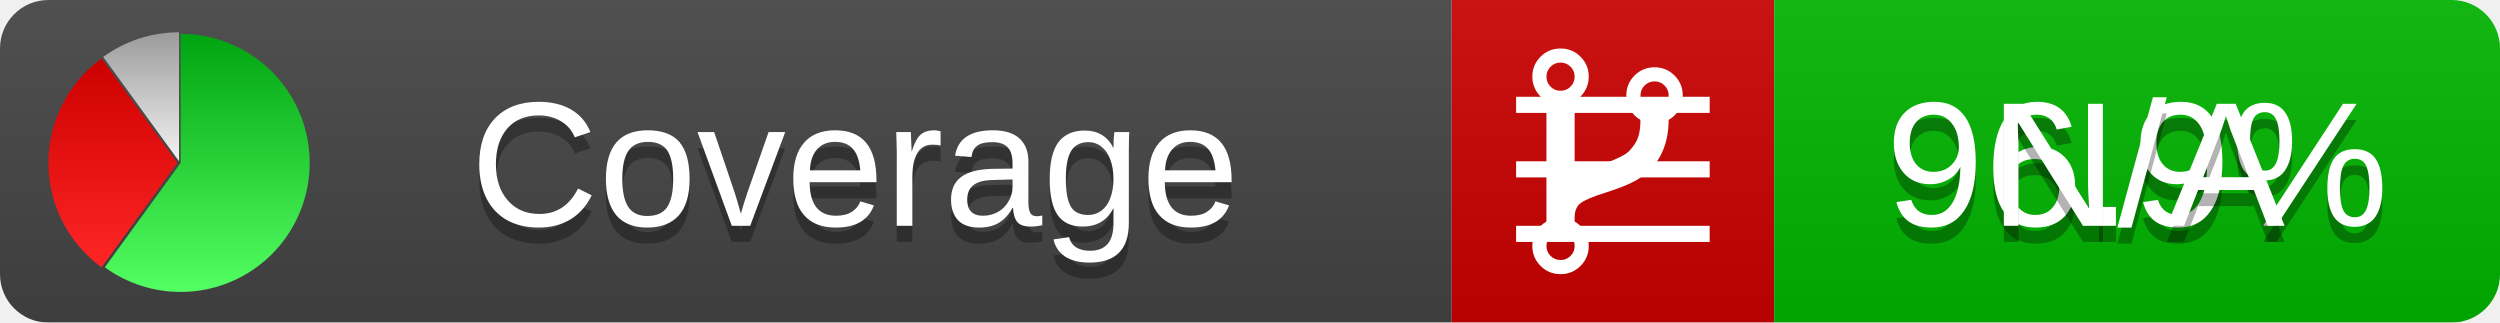
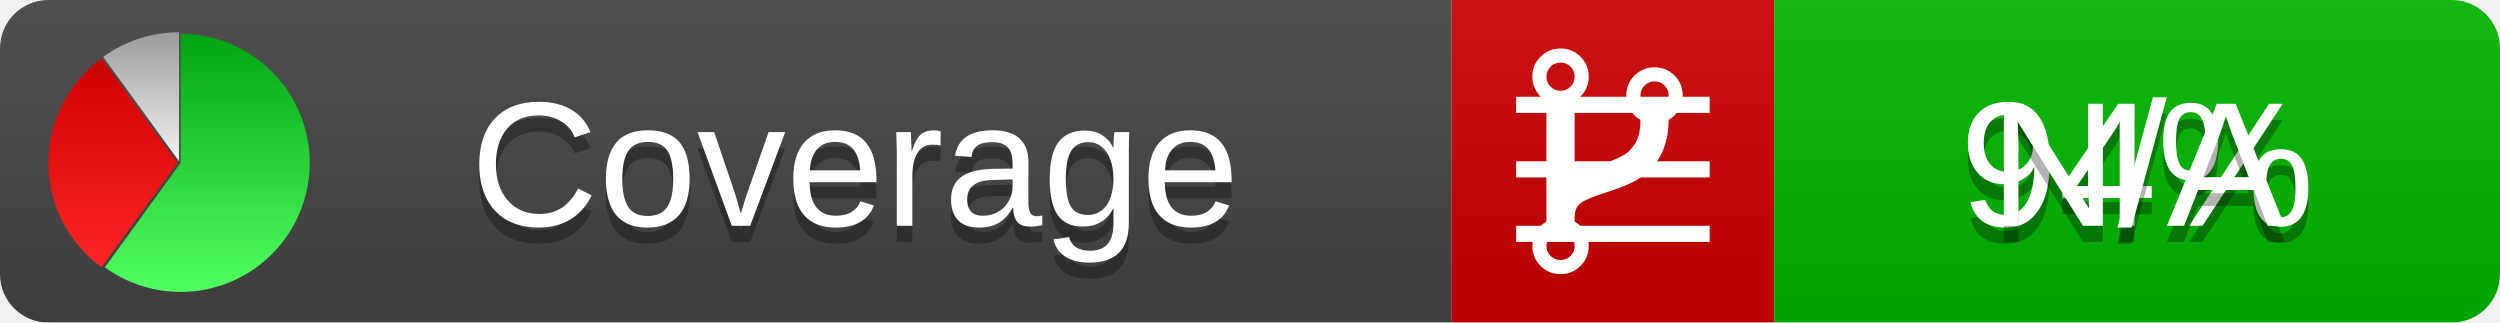
<svg xmlns="http://www.w3.org/2000/svg" xmlns:xlink="http://www.w3.org/1999/xlink" width="155" height="20">
  <style type="text/css">
          
            @keyframes fadeout {
              0 % { visibility: visible; opacity: 1; }
              40% { visibility: visible; opacity: 1; }
              50% { visibility: hidden; opacity: 0; }
              90% { visibility: hidden; opacity: 0; }
              100% { visibility: visible; opacity: 1; }
            }
            @keyframes fadein {
              0% { visibility: hidden; opacity: 0; }
              40% { visibility: hidden; opacity: 0; }
              50% { visibility: visible; opacity: 1; }
              90% { visibility: visible; opacity: 1; }
              100% { visibility: hidden; opacity: 0; }
            }
            .linecoverage {
                animation-duration: 10s;
                animation-name: fadeout;
                animation-iteration-count: infinite;
            }
            .branchcoverage {
                animation-duration: 10s;
                animation-name: fadein;
                animation-iteration-count: infinite;
            }
          
    </style>
  <defs>
    <linearGradient id="gradient" x2="0" y2="100%">
      <stop offset="0" stop-color="#bbb" stop-opacity=".1" />
      <stop offset="1" stop-opacity=".1" />
    </linearGradient>
    <linearGradient id="green" x2="0" y2="100%">
      <stop offset="0" stop-color="#00A410" />
      <stop offset="1" stop-color="#53FF63" />
    </linearGradient>
    <linearGradient id="red" x2="0" y2="100%">
      <stop offset="0" stop-color="#C00" />
      <stop offset="1" stop-color="#FF2525" />
    </linearGradient>
    <linearGradient id="gray" x2="0" y2="100%">
      <stop offset="0" stop-color="#9B9B9B" />
      <stop offset="1" stop-color="#F3F3F3" />
    </linearGradient>
    <mask id="mask">
      <rect width="155" height="20" rx="3" fill="#fff" />
    </mask>
    <g id="icon">
      <path style="fill:url(#green);" d="M205,202.5 l0,-200 a200,200 0 1,1 -117.558,361.803 z" />
      <path style="fill:url(#red);" d="M200,202.5 l-117.558,161.803 a200,200 0 0,1 0,-323.607 z" />
      <path style="fill:url(#gray);" d="M202.5,200 l-117.558,-161.803 a200,200 0 0,1 117.558,-38.196 z" />
    </g>
  </defs>
  <g mask="url(#mask)">
    <rect x="0" y="0" width="90" height="20" fill="#444" />
    <rect x="90" y="0" width="20" height="20" fill="#c00" />
    <rect x="110" y="0" width="45" height="20" fill="#00B600" />
    <rect x="0" y="0" width="155" height="20" fill="url(#gradient)" />
  </g>
  <g>
    <path class="linecoverage" stroke="#fff" d="M94 6.5 h12 M94 10.5 h12 M94 14.5 h12" />
    <path class="branchcoverage" fill="#fff" d="m 97.628,15.247 q 0,-0.364 -0.255,-0.619 -0.255,-0.255 -0.619,-0.255 -0.364,0 -0.619,0.255 -0.255,0.255 -0.255,0.619 0,0.364 0.255,0.619 0.255,0.255 0.619,0.255 0.364,0 0.619,-0.255 0.255,-0.255 0.255,-0.619 z m 0,-10.493 q 0,-0.364 -0.255,-0.619 -0.255,-0.255 -0.619,-0.255 -0.364,0 -0.619,0.255 -0.255,0.255 -0.255,0.619 0,0.364 0.255,0.619 0.255,0.255 0.619,0.255 0.364,0 0.619,-0.255 0.255,-0.255 0.255,-0.619 z m 5.83,1.166 q 0,-0.364 -0.255,-0.619 -0.255,-0.255 -0.619,-0.255 -0.364,0 -0.619,0.255 -0.255,0.255 -0.255,0.619 0,0.364 0.255,0.619 0.255,0.255 0.619,0.255 0.364,0 0.619,-0.255 0.255,-0.255 0.255,-0.619 z m 0.874,0 q 0,0.474 -0.237,0.879 -0.237,0.405 -0.638,0.633 -0.018,2.614 -2.059,3.771 -0.619,0.346 -1.849,0.738 -1.166,0.364 -1.544,0.647 -0.378,0.282 -0.378,0.911 l 0,0.237 q 0.401,0.228 0.638,0.633 0.237,0.405 0.237,0.879 0,0.729 -0.51,1.239 -0.51,0.51 -1.239,0.51 -0.729,0 -1.239,-0.51 -0.51,-0.51 -0.51,-1.239 0,-0.474 0.237,-0.879 0.237,-0.405 0.638,-0.633 l 0,-7.469 q -0.401,-0.228 -0.638,-0.633 -0.237,-0.405 -0.237,-0.879 0,-0.729 0.51,-1.239 0.51,-0.51 1.239,-0.51 0.729,0 1.239,0.51 0.51,0.51 0.51,1.239 0,0.474 -0.237,0.879 -0.237,0.405 -0.638,0.633 l 0,4.527 q 0.492,-0.237 1.403,-0.519 0.501,-0.155 0.797,-0.269 0.296,-0.114 0.642,-0.282 0.346,-0.169 0.537,-0.36 0.191,-0.191 0.369,-0.465 0.178,-0.273 0.255,-0.633 0.077,-0.36 0.077,-0.833 -0.401,-0.228 -0.638,-0.633 -0.237,-0.405 -0.237,-0.879 0,-0.729 0.51,-1.239 0.51,-0.51 1.239,-0.51 0.729,0 1.239,0.51 0.51,0.51 0.51,1.239 z" />
  </g>
  <g fill="#fff" text-anchor="middle" font-family="Verdana,Arial,Geneva,sans-serif" font-size="11">
    <a xlink:href="https://github.com/danielpalme/ReportGenerator" target="_top">
      <use xlink:href="#icon" transform="translate(3,2) scale(.04)" />
    </a>
    <text x="53" y="15" fill="#010101" fill-opacity=".3">Coverage</text>
    <text x="53" y="14" fill="#fff">Coverage</text>
-     <text class="linecoverage" x="132.5" y="15" fill="#010101" fill-opacity=".3">96.9%</text>
-     <text class="linecoverage" x="132.5" y="14">96.9%</text>
+     <text class="linecoverage" x="132.5" y="15" fill="#010101" fill-opacity=".3">94%</text>
+     <text class="linecoverage" x="132.5" y="14">94%</text>
    <text class="branchcoverage" x="132.5" y="15" fill="#010101" fill-opacity=".3">N/A</text>
    <text class="branchcoverage" x="132.5" y="14">N/A</text>
  </g>
  <g>
    <rect class="linecoverage" x="90" y="0" width="65" height="20" fill-opacity="0" />
    <rect class="branchcoverage" x="90" y="0" width="65" height="20" fill-opacity="0" />
  </g>
</svg>
